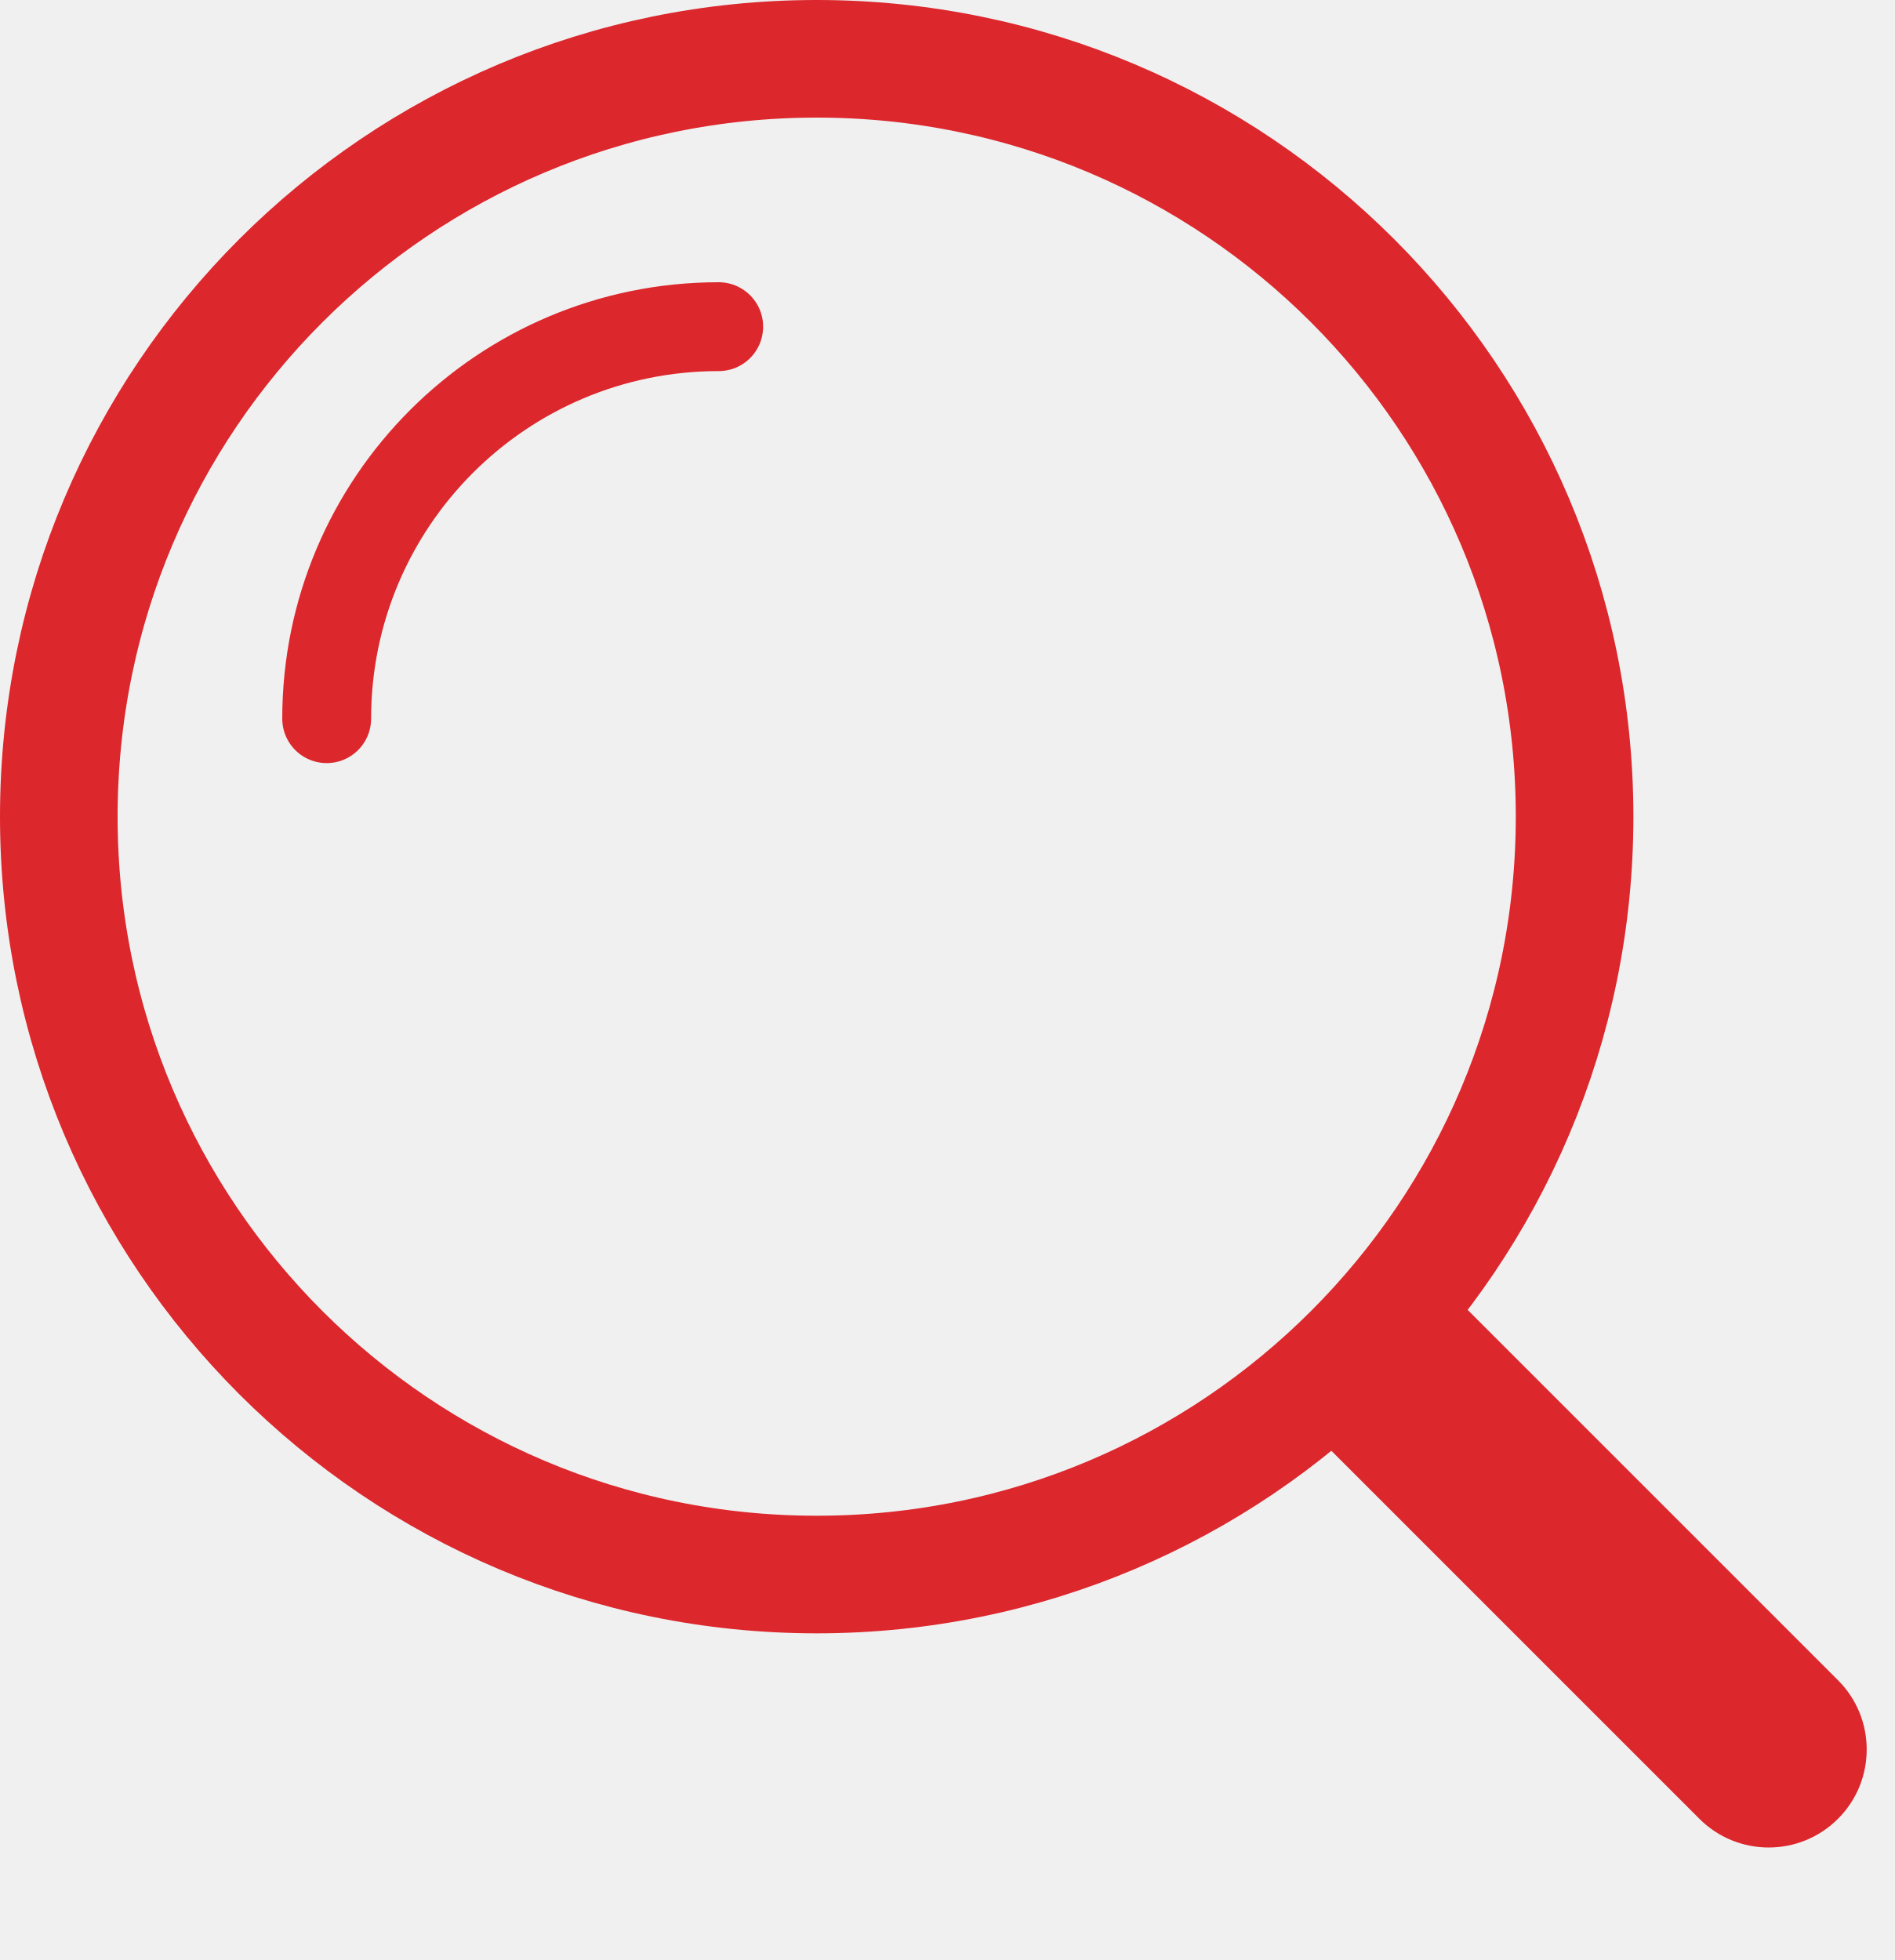
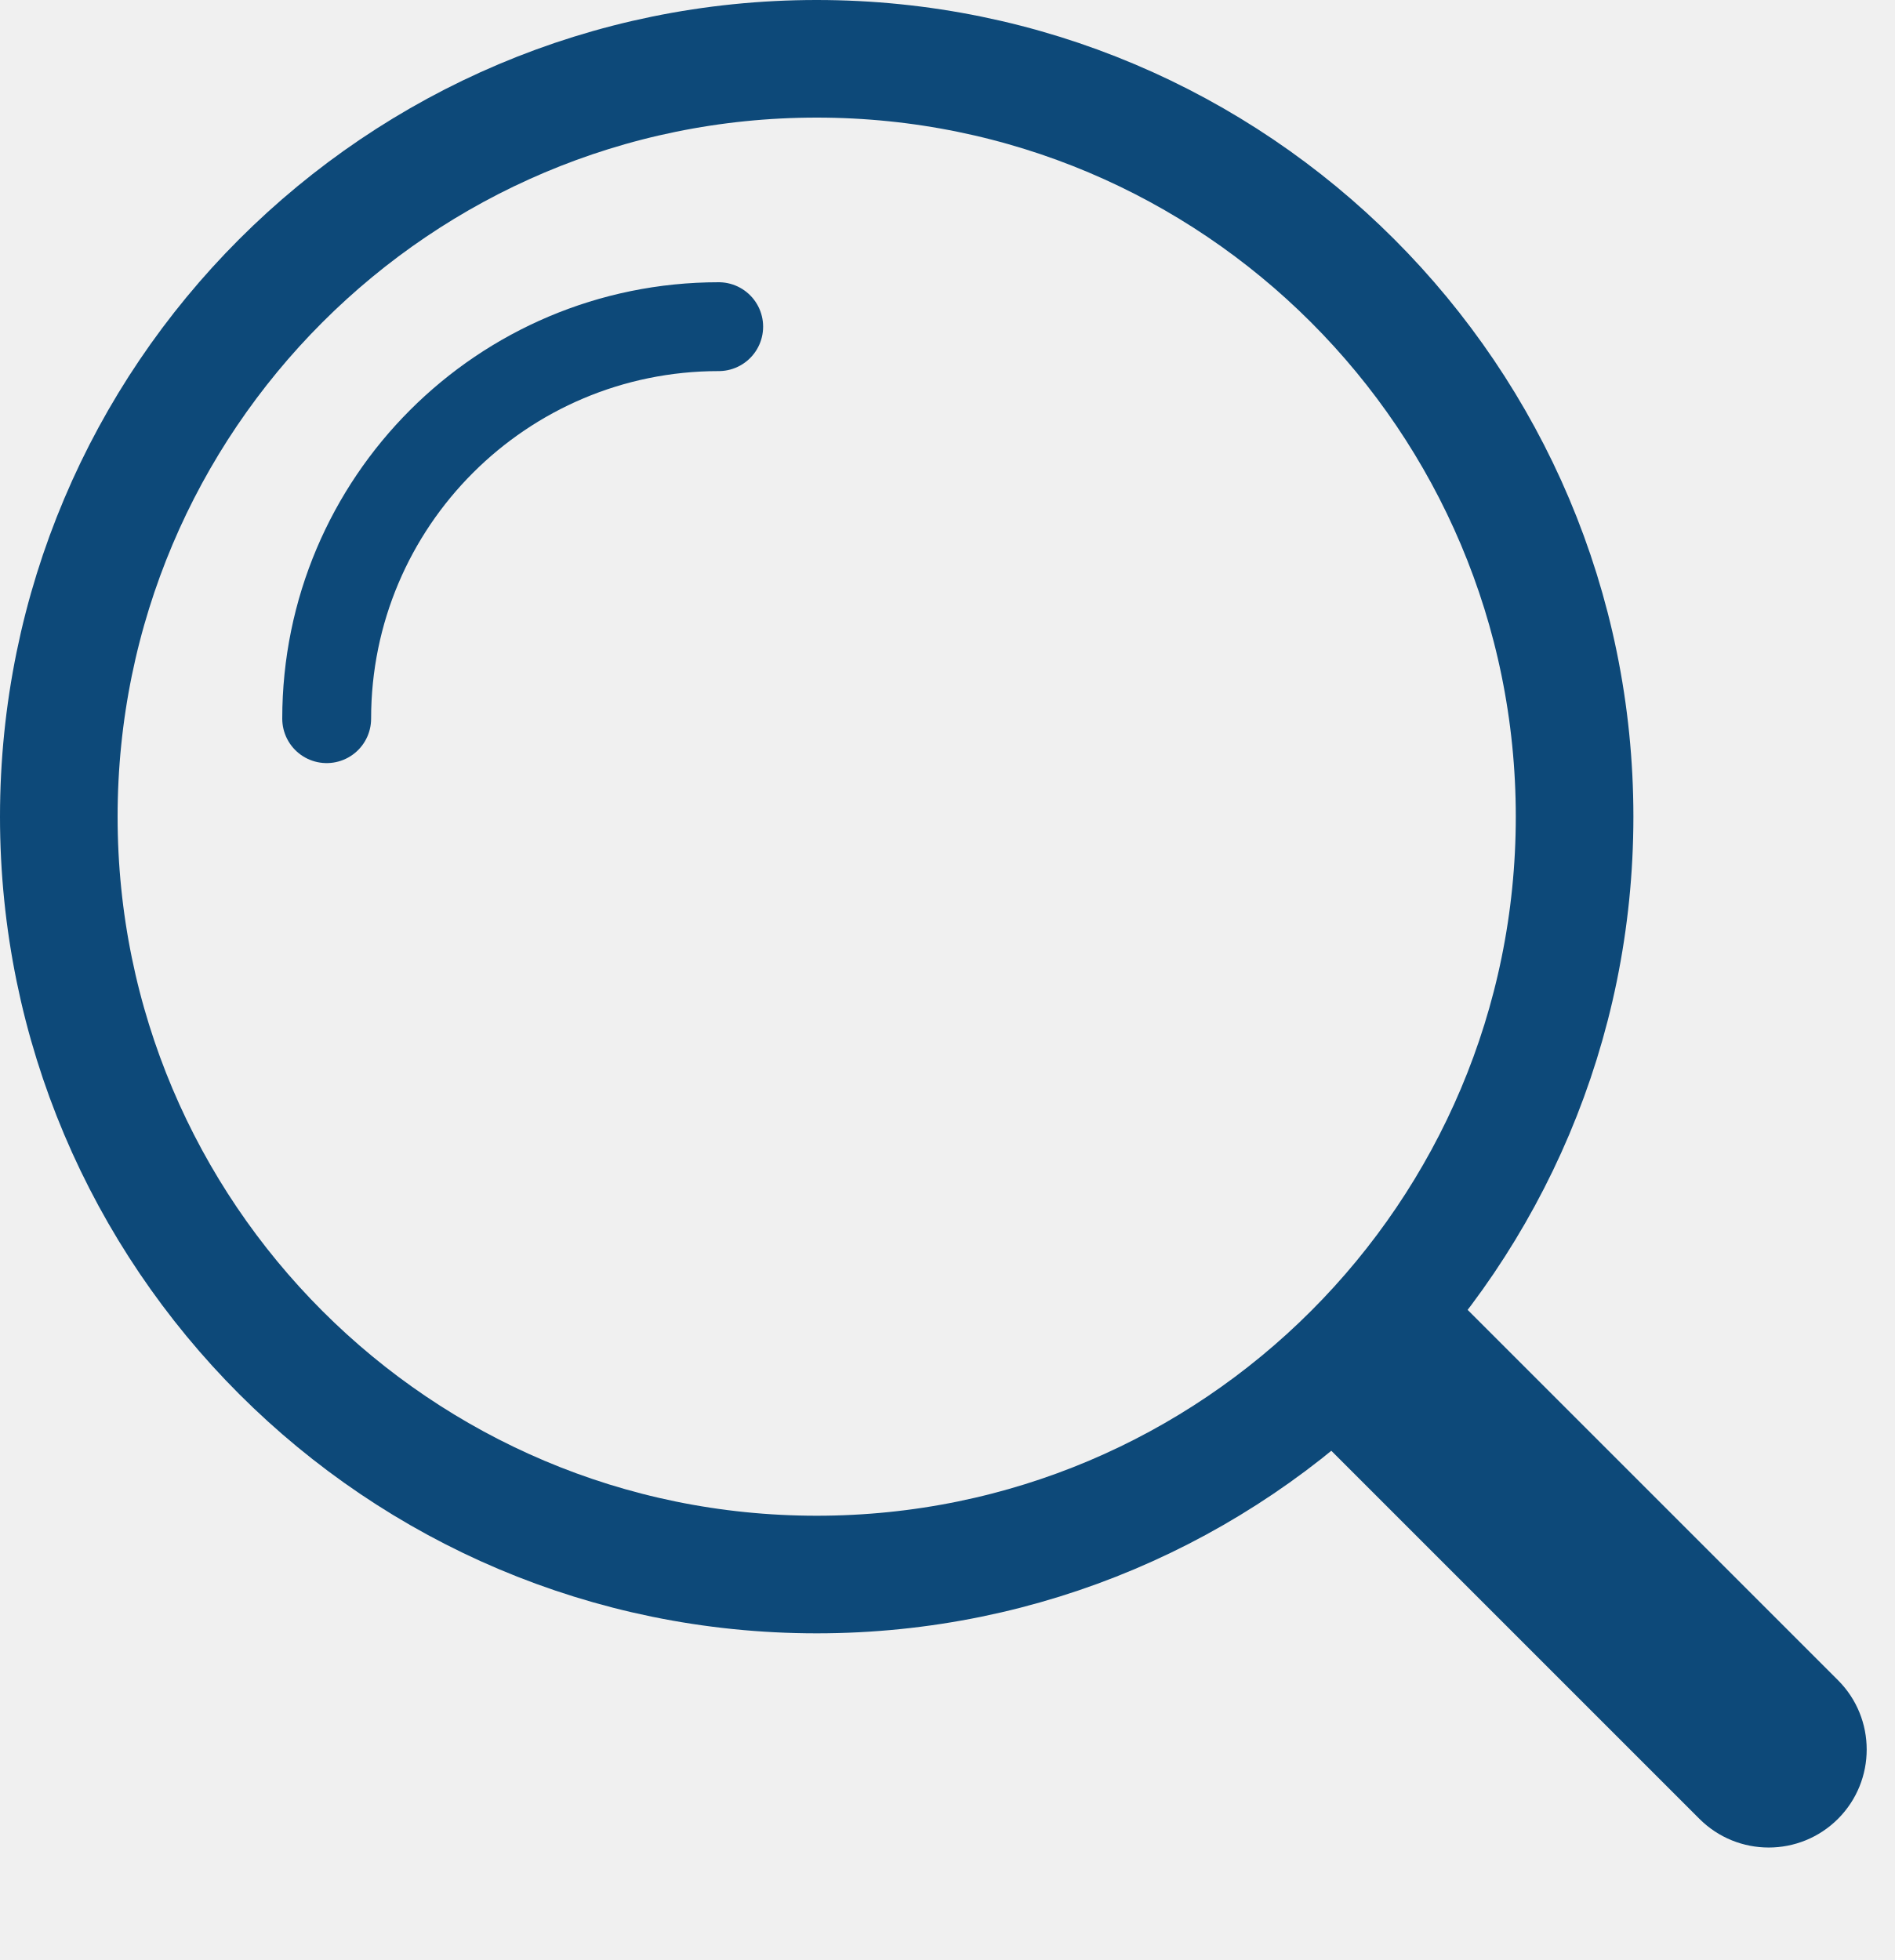
<svg xmlns="http://www.w3.org/2000/svg" width="29" height="30" viewBox="0 0 29 30" fill="none">
-   <path d="M24.1 12.5C24.1 18.907 18.907 24.1 12.5 24.1C6.093 24.1 0.9 18.907 0.9 12.5C0.9 6.093 6.093 0.9 12.5 0.9C18.907 0.9 24.1 6.093 24.1 12.5Z" stroke="#DC272D" stroke-width="1.8" />
-   <path d="M5 11C5 7.686 7.686 5 11 5" stroke="#DC272D" stroke-width="1.36" stroke-linecap="round" stroke-linejoin="round" />
-   <rect x="21.414" y="19" width="11" height="3" rx="1.5" transform="rotate(45 21.4141 19)" fill="#DC272D" />
+   <g clip-path="url(#clip0_138_17)">
+     <path d="M24.1 12.5C24.1 18.906 18.907 24.1 12.5 24.1C6.094 24.1 0.9 18.906 0.9 12.5C0.9 6.093 6.094 0.9 12.5 0.9C18.907 0.9 24.1 6.093 24.1 12.5Z" stroke="#0D4979" stroke-width="1.8" />
+     <path d="M5 11C5 7.686 7.686 5 11 5" stroke="#0D4979" stroke-width="1.36" stroke-linecap="round" stroke-linejoin="round" />
+     <path d="M28.132 25.718L22.475 20.061C21.889 19.475 20.939 19.475 20.353 20.061C19.768 20.646 19.768 21.596 20.353 22.182L26.01 27.839C26.596 28.425 27.546 28.425 28.132 27.839C28.717 27.253 28.717 26.303 28.132 25.718Z" fill="#0D4979" />
+   </g>
+   <defs>
+     <clipPath id="clip0_138_17">
+       <rect width="29" height="30" fill="white" />
+     </clipPath>
+   </defs>
</svg>
